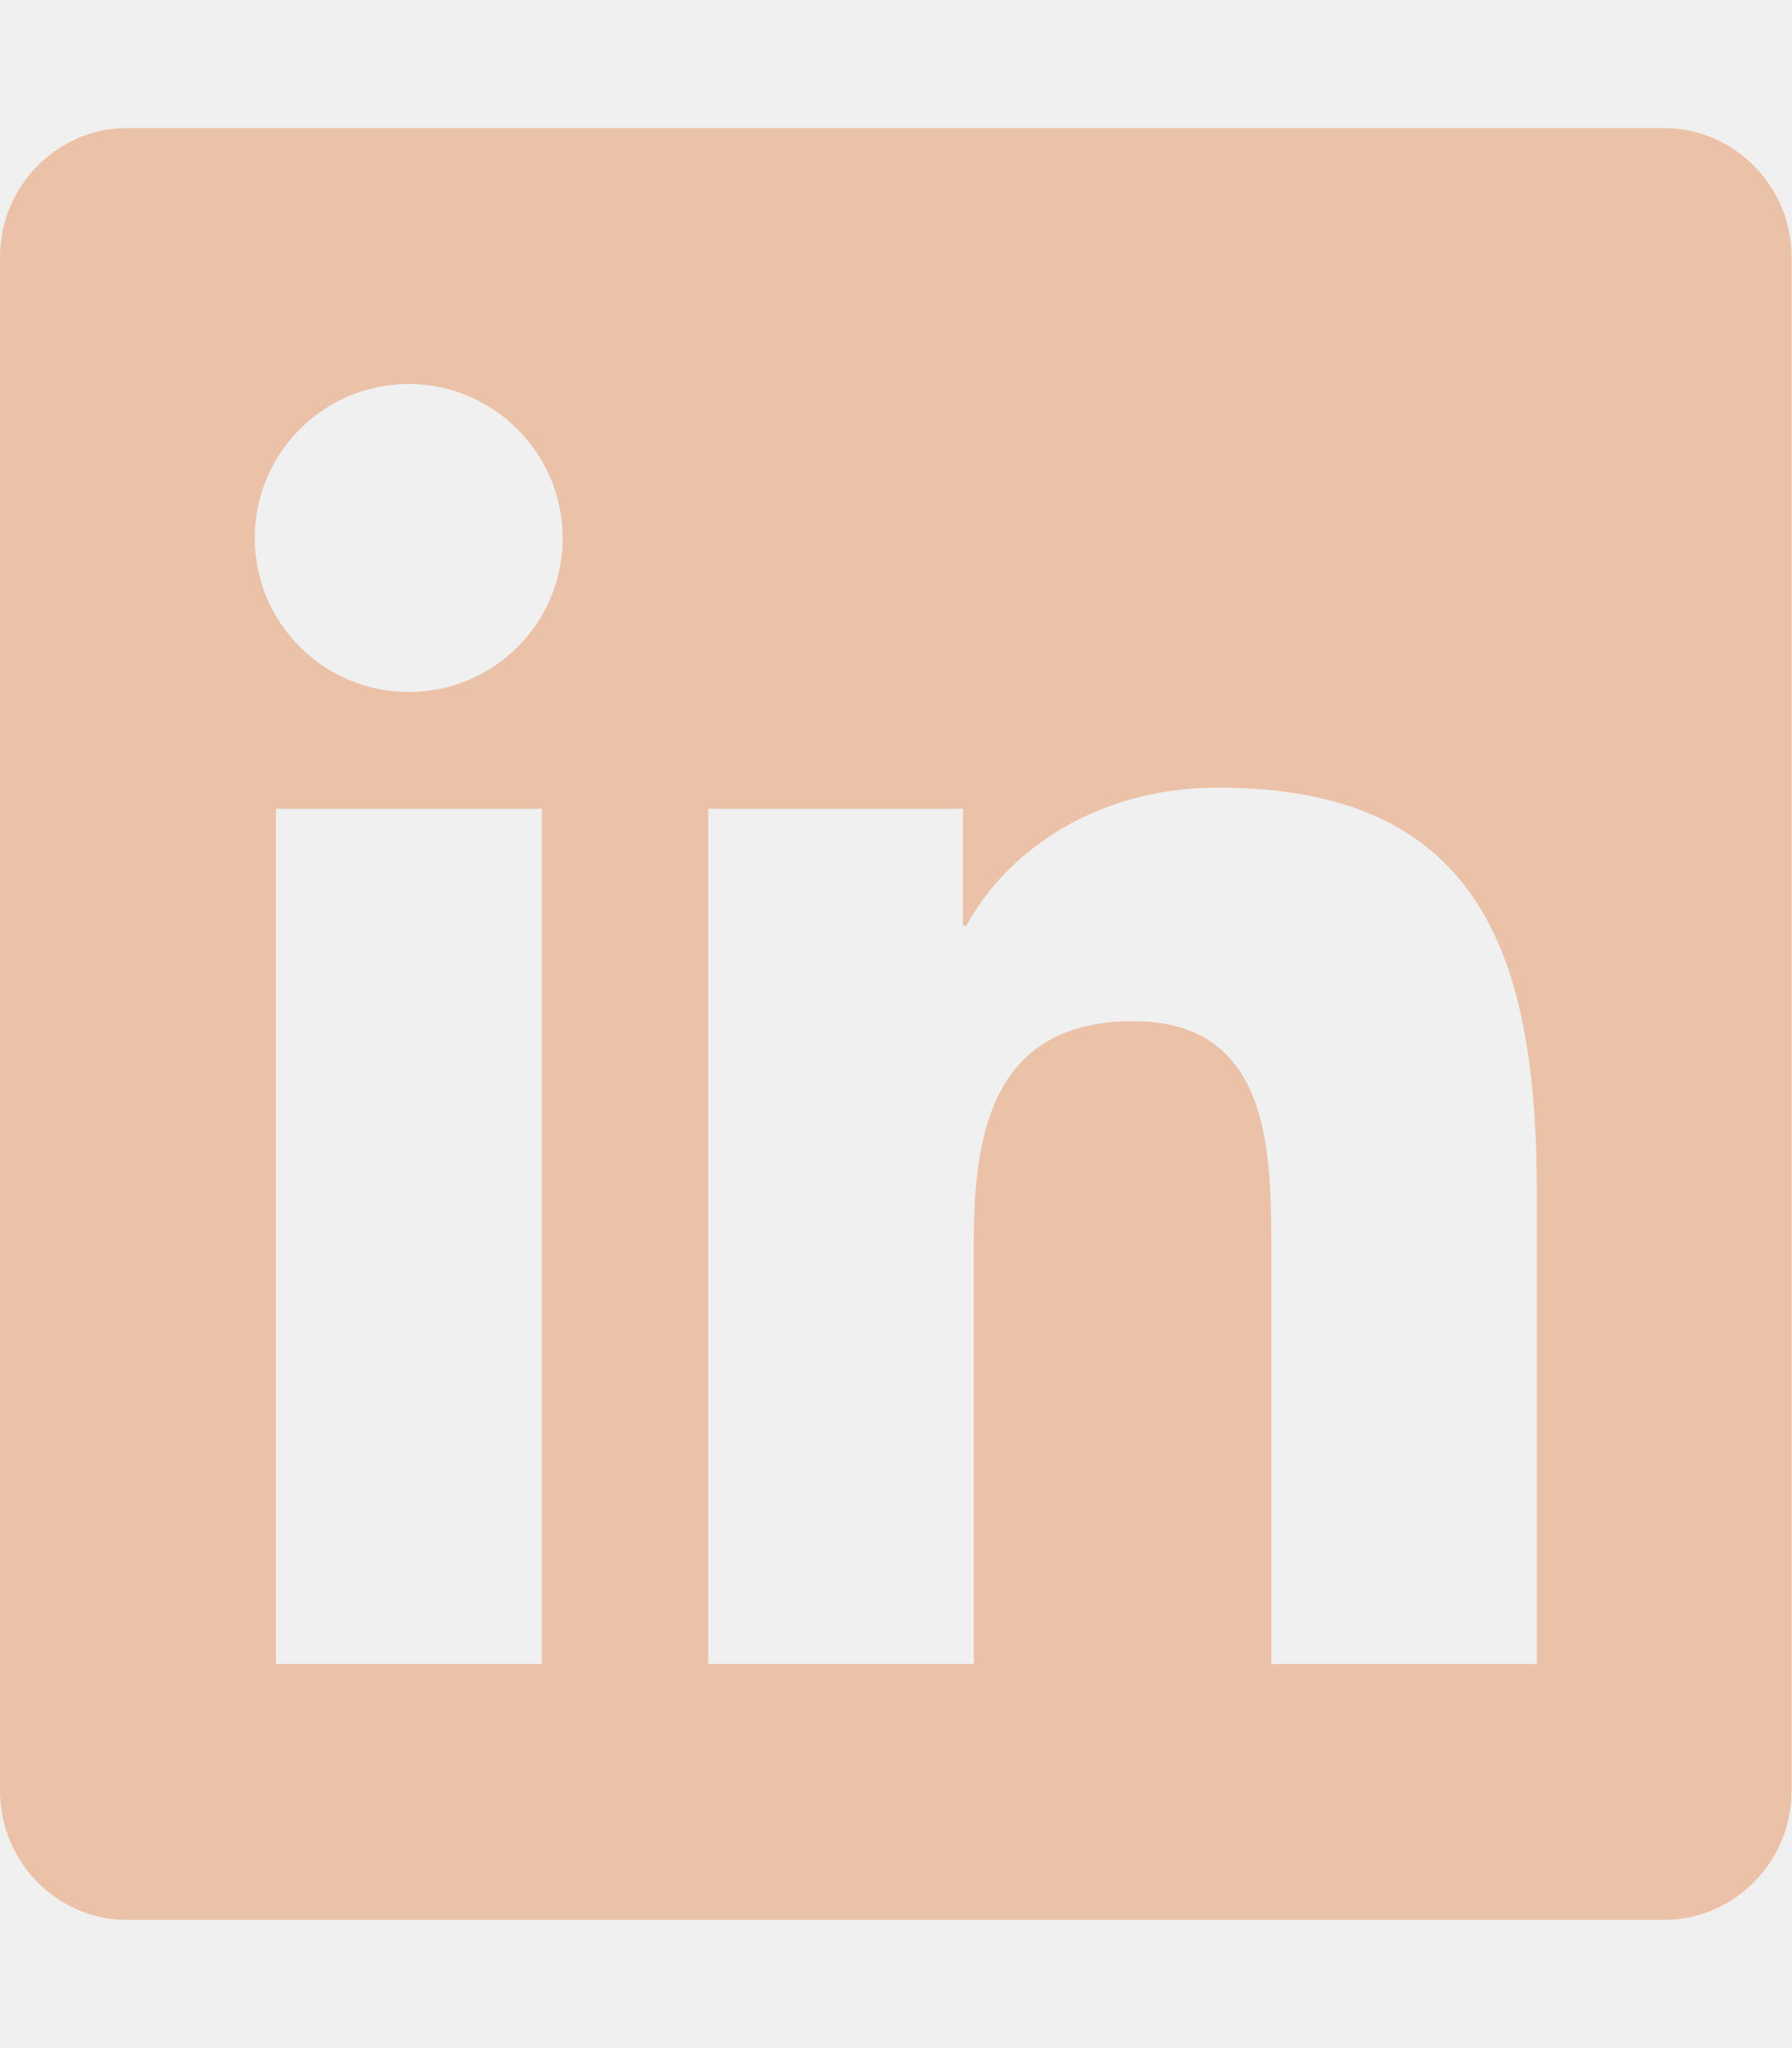
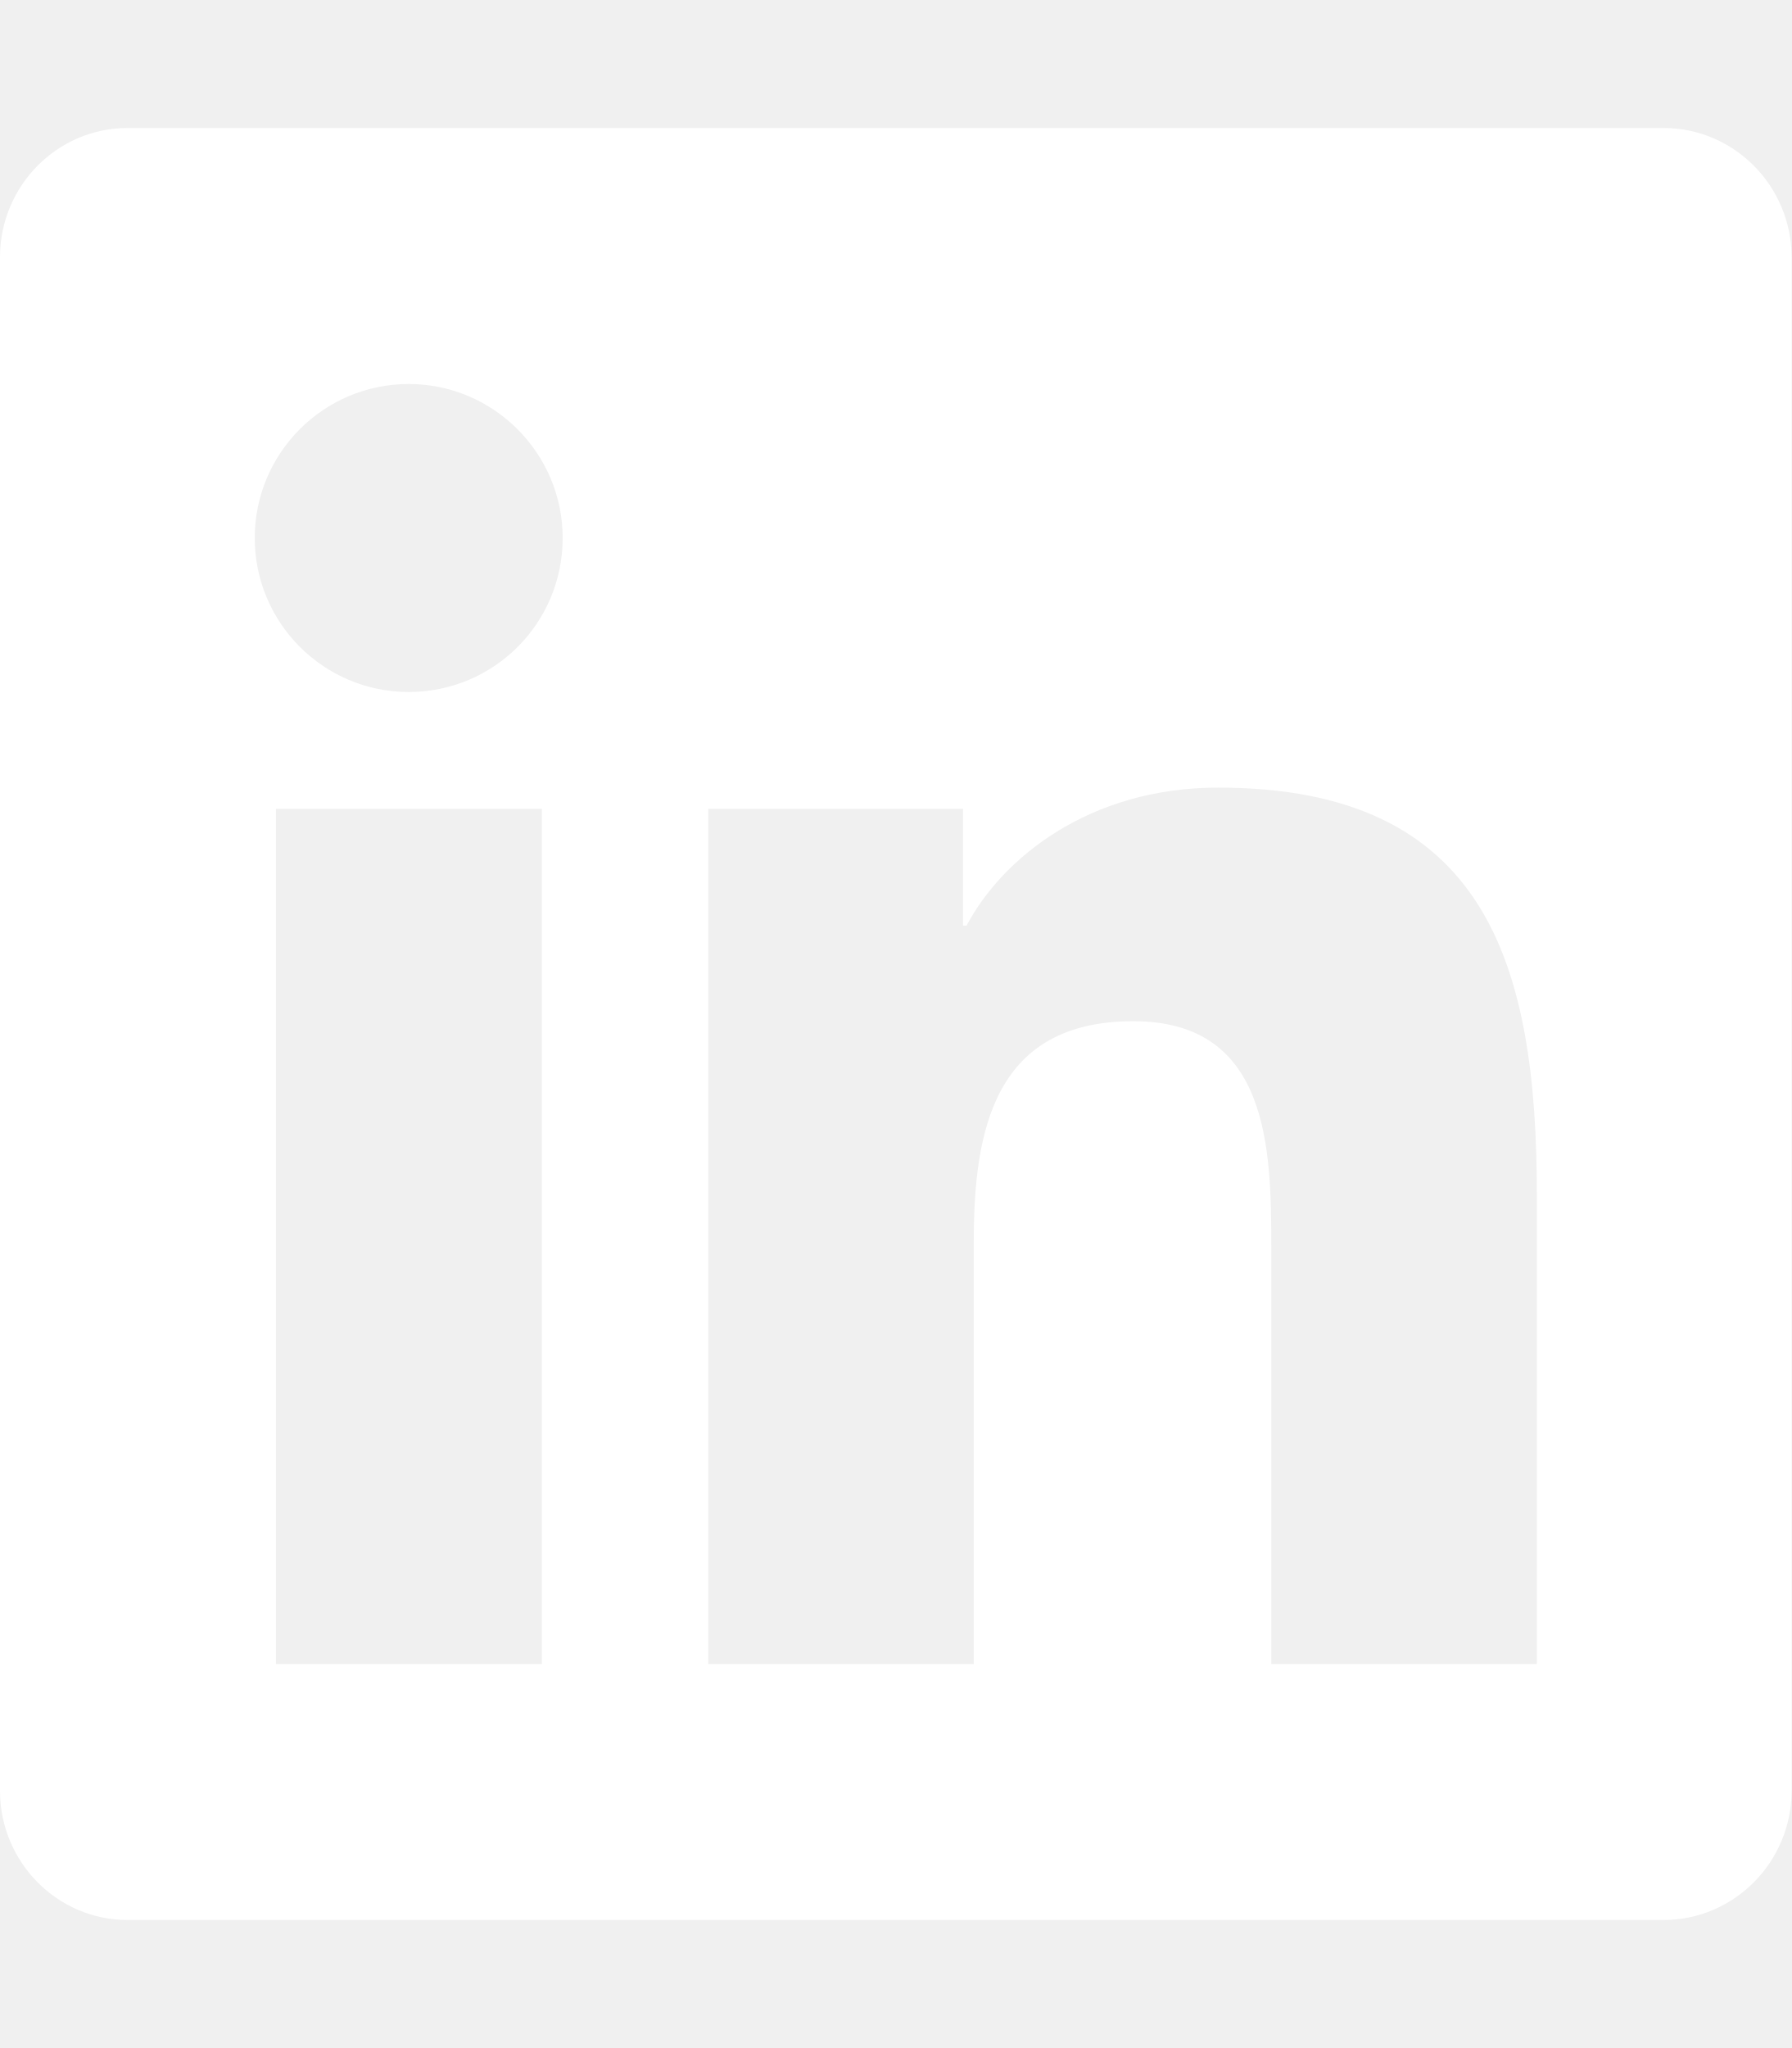
<svg xmlns="http://www.w3.org/2000/svg" aria-hidden="true" focusable="false" data-prefix="fab" data-icon="linkedin" class="svg-inline--fa fa-linkedin fa-w-14" role="img" viewBox="0 0 448 512">
-   <path fill="#ebc1a7" d="M416 32H31.9C14.3 32 0 46.5 0 64.3v383.4C0 465.5 14.3 480 31.9 480H416c17.6 0 32-14.5 32-32.3V64.3c0-17.8-14.4-32.3-32-32.3zM135.4 416H69V202.2h66.5V416zm-33.2-243c-21.3 0-38.5-17.3-38.5-38.5S80.9 96 102.2 96c21.2 0 38.5 17.3 38.5 38.5 0 21.3-17.2 38.5-38.5 38.5zm282.1 243h-66.4V312c0-24.8-.5-56.7-34.5-56.7-34.6 0-39.9 27-39.9 54.9V416h-66.4V202.2h63.7v29.2h.9c8.9-16.8 30.6-34.5 62.9-34.5 67.2 0 79.7 44.3 79.7 101.9V416z" />
+   <path fill="white" d="M416 32H31.9C14.3 32 0 46.5 0 64.3v383.4C0 465.5 14.3 480 31.9 480H416c17.6 0 32-14.5 32-32.3V64.3c0-17.8-14.4-32.3-32-32.3zM135.4 416H69V202.2h66.5V416zm-33.2-243c-21.3 0-38.5-17.3-38.5-38.5S80.9 96 102.2 96c21.2 0 38.5 17.3 38.5 38.5 0 21.3-17.2 38.5-38.5 38.5zm282.1 243h-66.4V312c0-24.8-.5-56.7-34.5-56.7-34.6 0-39.9 27-39.9 54.9V416h-66.4V202.2h63.7v29.2h.9c8.9-16.8 30.6-34.5 62.9-34.5 67.2 0 79.7 44.3 79.7 101.9V416z" />
</svg>
